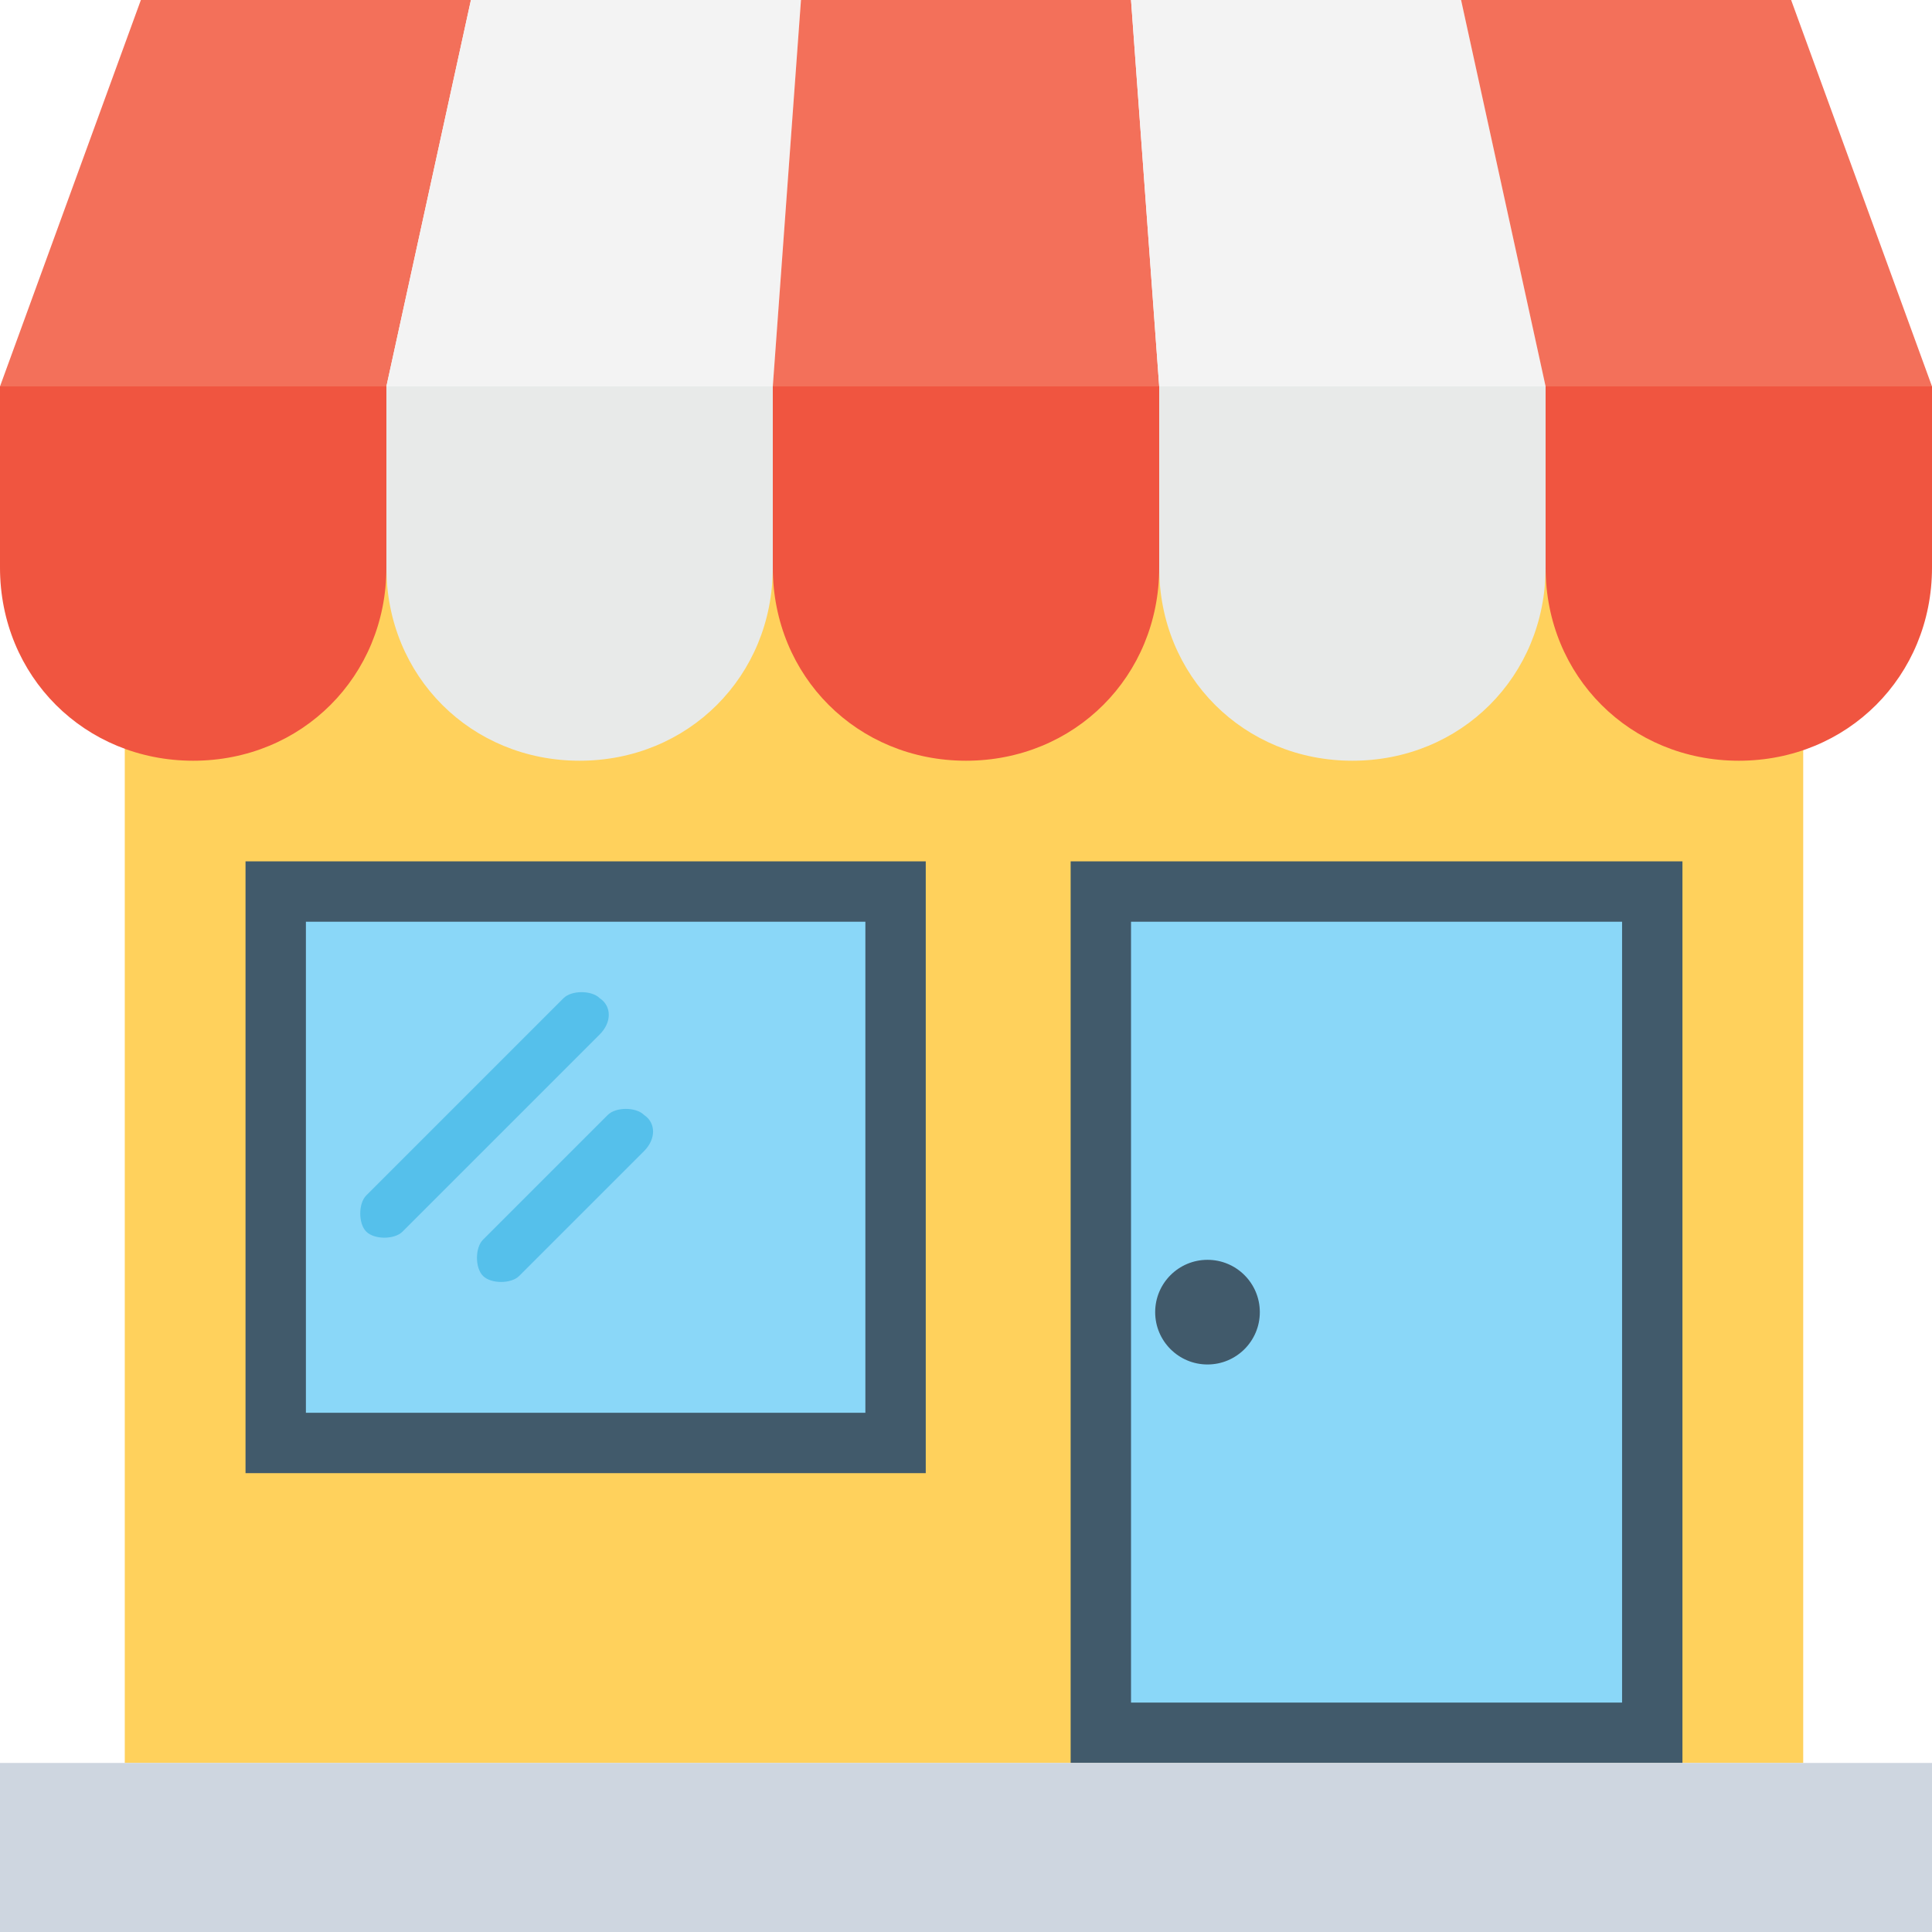
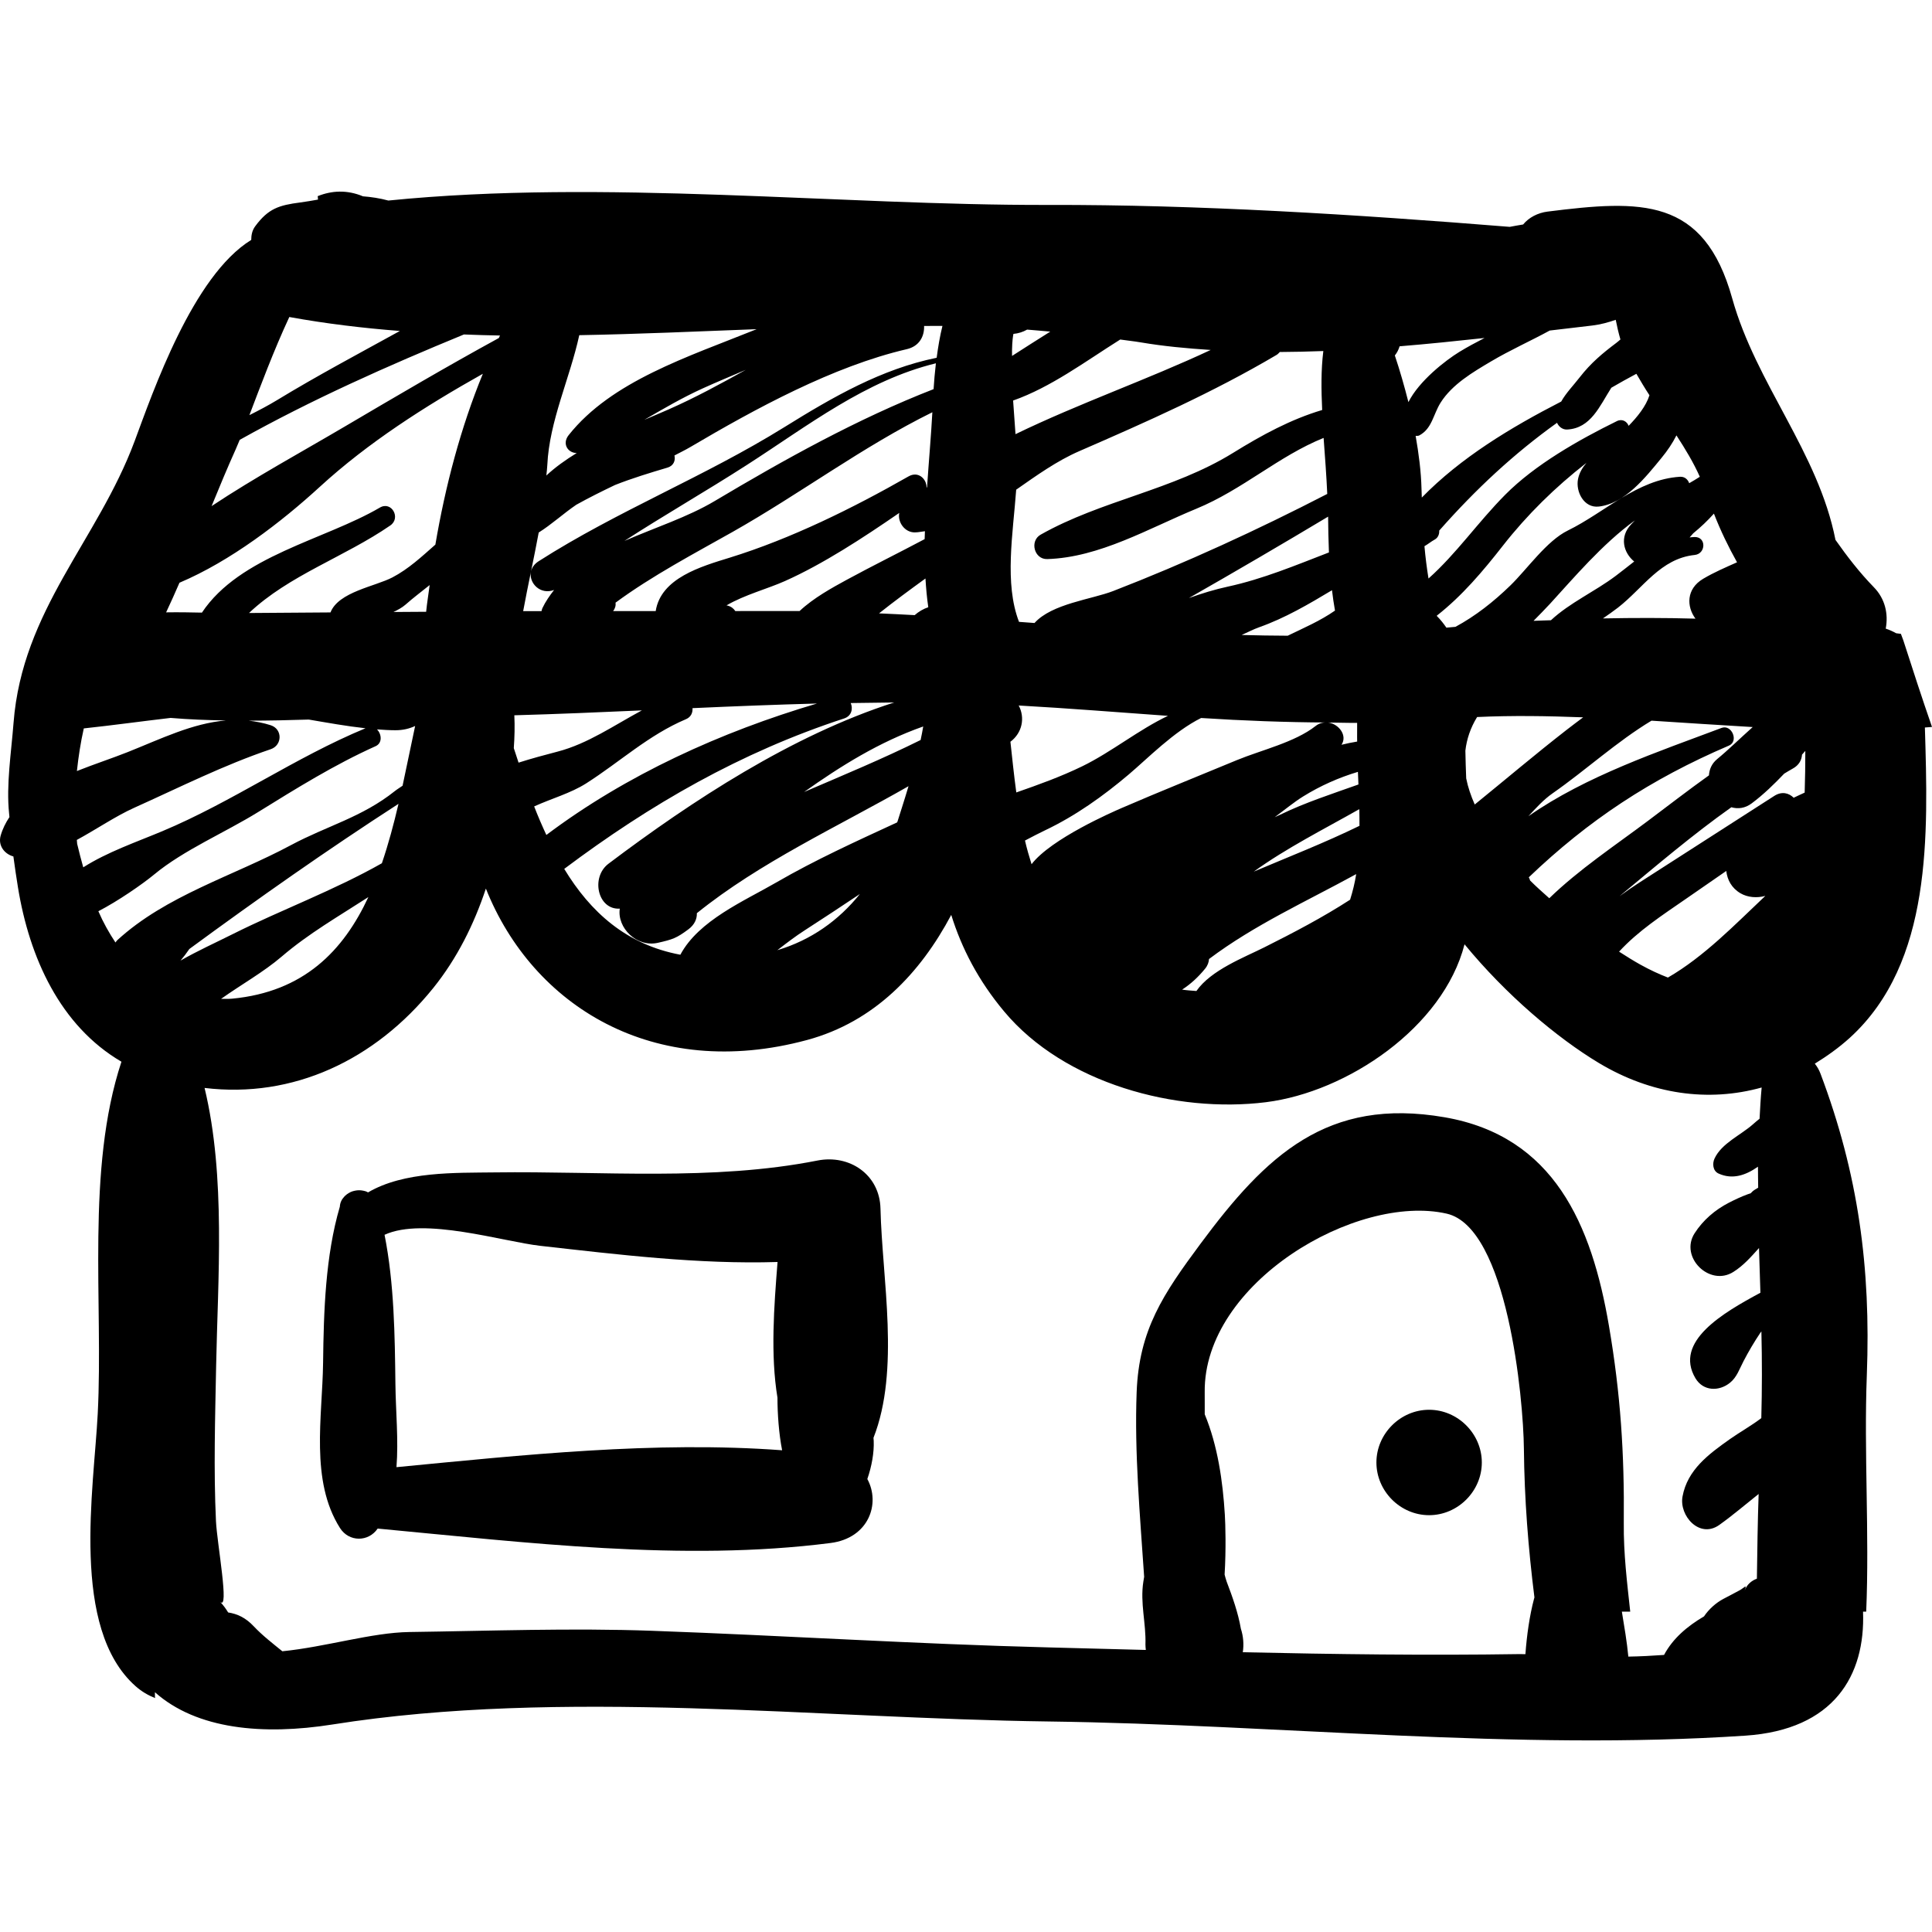
- <svg xmlns="http://www.w3.org/2000/svg" version="1.1" id="Capa_1" x="0px" y="0px" viewBox="0 0 512 512" style="enable-background:new 0 0 512 512;" xml:space="preserve">
-   <rect x="33.067" y="136.533" style="fill:#FFD15C;" width="444.8" height="330.667" />
-   <rect x="283.733" y="228.267" style="fill:#415A6B;" width="162.133" height="238.933" />
-   <rect x="299.733" y="244.267" style="fill:#8AD7F8;" width="130.133" height="206.933" />
-   <path style="fill:#F05540;" d="M0,102.4v48c0,28.8,22.4,51.2,51.2,51.2s51.2-22.4,51.2-51.2v-48H0z" />
-   <path style="fill:#E8EAE9;" d="M102.4,102.4v48c0,28.8,22.4,51.2,51.2,51.2s51.2-22.4,51.2-51.2v-48H102.4z" />
-   <path style="fill:#F05540;" d="M204.8,102.4v48c0,28.8,22.4,51.2,51.2,51.2c28.8,0,51.2-22.4,51.2-51.2v-48H204.8z" />
-   <path style="fill:#E8EAE9;" d="M307.2,102.4v48c0,28.8,22.4,51.2,51.2,51.2c28.8,0,51.2-22.4,51.2-51.2v-48H307.2z" />
-   <path style="fill:#F05540;" d="M409.6,102.4v48c0,28.8,22.4,51.2,51.2,51.2s51.2-22.4,51.2-51.2v-48H409.6z" />
-   <polygon style="fill:#F3705A;" points="124.8,0 37.333,0 0,102.4 102.4,102.4 " />
-   <polygon style="fill:#F3F3F3;" points="212.267,0 124.8,0 102.4,102.4 204.8,102.4 " />
-   <polygon style="fill:#F3705A;" points="299.733,0 212.267,0 204.8,102.4 307.2,102.4 " />
-   <polygon style="fill:#F3F3F3;" points="387.2,0 299.733,0 307.2,102.4 409.6,102.4 " />
-   <polygon style="fill:#F3705A;" points="474.667,0 387.2,0 409.6,102.4 512,102.4 " />
-   <rect y="467.2" style="fill:#CED6E0;" width="512" height="44.8" />
+ <svg xmlns="http://www.w3.org/2000/svg" version="1.1" id="Capa_1" x="0px" y="0px" viewBox="0 0 89.644 89.644" style="enable-background:new 0 0 89.644 89.644;" xml:space="preserve">
  <g>
-     <circle style="fill:#415A6B;" cx="320" cy="347.733" r="13.867" />
-     <rect x="65.067" y="228.267" style="fill:#415A6B;" width="180.267" height="162.133" />
-   </g>
-   <rect x="81.067" y="244.267" style="fill:#8AD7F8;" width="148.267" height="130.133" />
-   <g>
-     <path style="fill:#55C0EB;" d="M158.933,264.533c-2.133-2.133-7.467-2.133-9.6,0L97.067,316.8c-2.133,2.133-2.133,7.467,0,9.6   s7.467,2.133,9.6,0l52.267-52.267C162.133,270.933,162.133,266.667,158.933,264.533z" />
-     <path style="fill:#55C0EB;" d="M170.667,295.467c-2.133-2.133-7.467-2.133-9.6,0L128,328.533c-2.133,2.133-2.133,7.467,0,9.6   s7.467,2.133,9.6,0l33.067-33.067C173.867,301.867,173.867,297.6,170.667,295.467z" />
+     <path d="M89.314,33.756c0.11-0.007,0.22-0.019,0.33-0.026c-0.465-1.34-0.902-2.687-1.328-4.01c-0.042-0.104-0.074-0.209-0.115-0.31   c-0.072-0.009-0.146-0.019-0.218-0.027c-0.154-0.086-0.318-0.16-0.486-0.215c0.129-0.686-0.029-1.387-0.551-1.921   c-0.673-0.691-1.244-1.435-1.781-2.197c-0.801-4.07-3.686-7.242-4.79-11.202c-1.315-4.718-4.228-4.575-8.569-4.03   c-0.451,0.057-0.869,0.273-1.133,0.598c-0.208,0.038-0.417,0.066-0.623,0.11c-7.154-0.577-14.48-1.035-21.41-1.017   c-9.69,0.025-20.62-1.208-30.621-0.204c-0.397-0.109-0.813-0.168-1.177-0.196c-0.745-0.31-1.448-0.268-2.101-0.008   c0.009,0.053,0.009,0.106,0.013,0.16c-0.275,0.049-0.55,0.097-0.823,0.133c-0.985,0.128-1.48,0.28-2.087,1.101   c-0.146,0.197-0.186,0.415-0.187,0.637c-2.714,1.669-4.557,7.046-5.415,9.349c-1.714,4.596-5.209,7.816-5.614,13.063   c-0.108,1.394-0.344,2.867-0.206,4.201c0.003,0.058,0.012,0.11,0.016,0.167c-0.175,0.262-0.318,0.546-0.408,0.862   c-0.128,0.459,0.173,0.849,0.591,0.965c0.067,0.497,0.139,0.983,0.211,1.426c0.531,3.269,1.96,6.433,4.803,8.098   c-1.654,5.011-0.837,11.189-1.1,16.327c-0.179,3.511-1.279,9.95,1.752,12.645c0.293,0.261,0.601,0.432,0.91,0.555   c-0.016-0.091-0.003-0.181-0.008-0.271c1.94,1.728,5.024,2.006,8.242,1.496c10.644-1.686,22.461-0.28,33.228-0.139   c10.712,0.142,21.639,1.371,32.333,0.657c4.101-0.275,5.566-2.791,5.452-5.754h0.147c0.153-3.638-0.109-7.381,0.029-10.982   c0.189-4.973-0.393-9.319-2.148-13.975c-0.068-0.183-0.16-0.339-0.266-0.468c0.56-0.346,1.106-0.731,1.621-1.197   C89.673,44.657,89.461,38.718,89.314,33.756z M77.391,45.358c-0.401-0.154-0.821-0.346-1.275-0.598   c-0.3-0.167-0.638-0.375-0.992-0.604c0.893-0.969,1.981-1.674,3.144-2.478c0.61-0.423,1.22-0.844,1.83-1.266   c0.048,0.411,0.245,0.792,0.66,1.036c0.335,0.196,0.767,0.228,1.153,0.121C80.487,42.912,79.079,44.38,77.391,45.358z    M79.878,33.776c-2.894,1.091-6.285,2.224-8.96,4.096c0.35-0.38,0.704-0.771,1.118-1.059c1.557-1.086,2.975-2.399,4.593-3.374   c1.567,0.099,3.133,0.207,4.696,0.296c-0.596,0.533-1.148,1.075-1.646,1.483c-0.26,0.213-0.366,0.483-0.385,0.759   c-0.963,0.686-1.898,1.413-2.852,2.127c-1.508,1.131-3.183,2.242-4.556,3.574c-0.3-0.269-0.604-0.535-0.89-0.823   c-0.016-0.053-0.03-0.1-0.061-0.148c2.769-2.647,5.641-4.55,9.288-6.112C80.689,34.396,80.352,33.597,79.878,33.776z    M75.826,26.054c-0.271,0.209-0.549,0.435-0.854,0.664c-0.989,0.743-2.124,1.239-3.009,2.061c-0.269,0.012-0.537,0.013-0.807,0.028   c0.259-0.264,0.519-0.525,0.772-0.8c1.053-1.148,2.422-2.771,3.931-3.861c-0.057,0.061-0.111,0.119-0.17,0.179   C75.119,24.921,75.338,25.656,75.826,26.054z M73.457,33.284c-0.259,0.196-0.519,0.388-0.775,0.588   c-1.468,1.143-2.839,2.308-4.255,3.457c-0.177-0.403-0.317-0.809-0.396-1.213c-0.021-0.43-0.027-0.857-0.038-1.286   c0.061-0.531,0.233-1.053,0.544-1.56C70.178,33.193,71.819,33.222,73.457,33.284z M80.598,26.09   c-0.537,0.24-1.059,0.462-1.571,0.765c-0.796,0.471-0.772,1.295-0.358,1.85c-1.428-0.041-2.859-0.039-4.293-0.011   c0.238-0.164,0.474-0.328,0.697-0.5c1.172-0.912,1.972-2.277,3.561-2.444c0.521-0.055,0.547-0.837,0-0.833   c-0.084,0-0.157,0.014-0.237,0.018c0.055-0.064,0.115-0.123,0.168-0.189c0.348-0.285,0.67-0.588,0.96-0.915   C79.836,24.631,80.199,25.376,80.598,26.09z M77.786,20.202c0.413,0.633,0.797,1.271,1.085,1.92   c-0.162,0.105-0.325,0.204-0.492,0.298c-0.064-0.173-0.209-0.312-0.43-0.298c-1.977,0.124-3.49,1.655-5.199,2.492   c-0.984,0.48-1.885,1.788-2.665,2.547c-0.787,0.764-1.621,1.42-2.552,1.924c-0.141,0.015-0.28,0.023-0.421,0.038   c-0.128-0.187-0.27-0.369-0.441-0.539c-0.001-0.005-0.003-0.011-0.004-0.017c1.172-0.919,2.129-2.048,3.071-3.253   c1.117-1.426,2.429-2.716,3.871-3.836c-0.187,0.221-0.334,0.467-0.391,0.757c-0.111,0.574,0.272,1.349,0.967,1.269   c1.216-0.139,2.172-1.359,2.908-2.257C77.37,20.911,77.606,20.561,77.786,20.202z M76.534,18.339   c-0.16,0.511-0.564,1.007-0.966,1.419c-0.073-0.196-0.294-0.342-0.544-0.219c-1.771,0.871-3.797,2.018-5.185,3.419   c-1.279,1.291-2.254,2.723-3.557,3.885c-0.08-0.497-0.144-0.997-0.188-1.5c0.166-0.093,0.306-0.215,0.474-0.306   c0.157-0.084,0.222-0.255,0.211-0.418c1.71-1.938,3.472-3.572,5.467-5.002c0.079,0.184,0.261,0.324,0.468,0.313   c1.103-0.058,1.506-1.086,2.051-1.939c0.378-0.218,0.763-0.436,1.162-0.647C76.121,17.676,76.315,18.006,76.534,18.339z    M71.907,15.337c0.67-0.08,1.332-0.158,1.976-0.233c0.389-0.047,0.744-0.146,1.086-0.265c0.061,0.308,0.131,0.613,0.218,0.912   c-0.06,0.05-0.12,0.106-0.18,0.151c-0.651,0.488-1.194,0.943-1.705,1.6c-0.296,0.382-0.638,0.729-0.863,1.13   c-2.352,1.209-4.658,2.602-6.468,4.455c-0.003-0.13-0.009-0.258-0.013-0.387c-0.02-0.83-0.129-1.654-0.273-2.475   c0.057-0.004,0.112,0.008,0.169-0.021c0.596-0.319,0.642-0.967,0.988-1.519c0.536-0.851,1.499-1.417,2.342-1.916   C70.072,16.242,71.011,15.826,71.907,15.337z M64.941,16.068c1.328-0.109,2.645-0.245,3.942-0.386   c-0.397,0.205-0.79,0.414-1.165,0.643c-0.644,0.394-1.878,1.352-2.368,2.334c-0.185-0.729-0.392-1.455-0.63-2.166   C64.823,16.366,64.894,16.223,64.941,16.068z M63.079,38.318c-1.6,0.781-3.264,1.43-4.905,2.125   c1.522-1.097,3.242-1.961,4.898-2.899C63.079,37.805,63.078,38.061,63.079,38.318z M55.917,44.946   c0.119-0.145,0.171-0.3,0.181-0.448c2.1-1.581,4.509-2.668,6.829-3.94c-0.064,0.409-0.162,0.804-0.283,1.188   c-1.272,0.823-2.615,1.525-3.978,2.209c-0.946,0.475-2.474,1.053-3.153,2.027c-0.221-0.019-0.442-0.029-0.663-0.065   C55.247,45.662,55.597,45.337,55.917,44.946z M52.047,37.491c-0.428,0.186-3.276,1.425-4.183,2.608   c-0.113-0.36-0.219-0.723-0.305-1.098c0.343-0.18,0.667-0.35,0.936-0.477c1.406-0.668,2.694-1.587,3.879-2.59   c0.89-0.753,2.083-1.983,3.356-2.619c1.948,0.125,3.896,0.199,5.847,0.209c-0.178-0.013-0.364,0.028-0.535,0.163   c-0.961,0.757-2.527,1.118-3.646,1.58C55.614,36.008,53.819,36.724,52.047,37.491z M63.031,36.4   c-1.222,0.436-2.47,0.837-3.623,1.398c-0.087,0.042-0.175,0.079-0.262,0.12c0.458-0.339,0.904-0.706,1.311-0.958   c0.81-0.503,1.661-0.879,2.55-1.146C63.015,36.009,63.023,36.205,63.031,36.4z M62.972,34.408c-0.246,0.042-0.49,0.089-0.727,0.149   c0.283-0.427-0.116-0.96-0.612-1.032c0.446,0.002,0.892,0.022,1.338,0.015c0,0.151-0.001,0.3-0.001,0.449   C62.967,34.129,62.971,34.269,62.972,34.408z M61.943,28.331c-0.687,0.479-1.446,0.803-2.194,1.166   c-0.712-0.003-1.424-0.014-2.137-0.034c0.274-0.12,0.533-0.26,0.824-0.363c1.187-0.421,2.281-1.062,3.368-1.714   C61.841,27.703,61.888,28.019,61.943,28.331z M61.662,25.633c-1.544,0.596-3.071,1.236-4.699,1.588   c-0.594,0.128-1.197,0.313-1.798,0.528c2.159-1.232,4.317-2.494,6.459-3.777C61.627,24.493,61.64,25.058,61.662,25.633z    M52.937,15.887c1.042,0.177,2.13,0.279,3.238,0.351c-2.926,1.372-6.115,2.481-9.056,3.907c-0.039-0.52-0.076-1.04-0.111-1.56   c1.759-0.62,3.33-1.801,4.97-2.831C52.296,15.8,52.619,15.833,52.937,15.887z M47.022,15.493c0.231-0.021,0.443-0.09,0.636-0.199   c0.359,0.024,0.716,0.064,1.074,0.093c-0.594,0.37-1.185,0.753-1.773,1.128c0.002-0.086-0.004-0.173-0.002-0.259   C46.967,15.796,47.003,15.588,47.022,15.493z M47.151,22.721c0.944-0.659,1.887-1.336,2.927-1.788   c3.129-1.36,6.217-2.729,9.159-4.468c0.063-0.038,0.1-0.087,0.146-0.132c0.669-0.004,1.342-0.019,2.019-0.045   c-0.11,0.88-0.097,1.804-0.054,2.736c-1.451,0.432-2.779,1.151-4.14,1.993c-2.792,1.727-6.101,2.197-8.923,3.791   c-0.52,0.295-0.3,1.152,0.307,1.133c2.422-0.074,4.699-1.421,6.91-2.333c2.158-0.888,3.818-2.442,5.913-3.289   c0.065,0.883,0.131,1.751,0.169,2.599c-3.23,1.667-6.582,3.208-9.934,4.506c-1,0.387-2.845,0.587-3.649,1.483   c-0.24-0.018-0.479-0.036-0.719-0.053C46.593,27.071,47.003,24.751,47.151,22.721z M47.267,32.735   c2.313,0.129,4.62,0.316,6.926,0.48c-1.357,0.643-2.621,1.678-3.967,2.335c-1.005,0.489-2.037,0.86-3.07,1.219   c-0.109-0.802-0.191-1.599-0.273-2.352C47.439,34,47.567,33.296,47.267,32.735z M25.395,21.578   c0.092-2.034,1.049-4.029,1.483-6.026c2.735-0.049,5.484-0.174,8.23-0.278c-3.195,1.288-6.733,2.408-8.724,4.918   c-0.313,0.395-0.04,0.826,0.375,0.829c-0.508,0.312-0.989,0.652-1.409,1.043C25.366,21.902,25.388,21.74,25.395,21.578z    M34.602,17.161c-1.175,0.654-2.356,1.298-3.587,1.839c-0.357,0.157-0.734,0.316-1.12,0.48c0.894-0.519,1.789-1.042,2.726-1.465   C33.275,17.718,33.94,17.444,34.602,17.161z M24.996,24.709c0.605-0.38,1.155-0.889,1.746-1.29   c0.587-0.327,1.188-0.625,1.794-0.915c0.796-0.314,1.62-0.565,2.433-0.806c0.293-0.086,0.38-0.341,0.325-0.564   c0.247-0.131,0.498-0.25,0.74-0.393c3.017-1.78,6.629-3.746,10.038-4.539c0.591-0.137,0.822-0.602,0.806-1.077   c0.284,0.002,0.568-0.007,0.851-0.003c-0.121,0.487-0.203,0.988-0.268,1.478c-2.565,0.524-4.801,1.811-7.079,3.227   c-3.691,2.293-7.725,3.872-11.388,6.213c-0.208,0.133-0.318,0.303-0.357,0.481C24.761,25.918,24.884,25.313,24.996,24.709z    M36.024,40.943c-1.512,0.875-3.604,1.763-4.456,3.356c-2.506-0.469-4.171-1.977-5.388-3.983c3.997-2.998,8.189-5.411,12.99-6.981   c0.348-0.114,0.416-0.458,0.303-0.714c0.671-0.012,1.343-0.017,2.014-0.026c-4.732,1.514-9.391,4.568-13.254,7.482   c-0.834,0.629-0.5,2.148,0.525,2.083c-0.134,0.885,0.782,1.812,1.772,1.585c0.68-0.155,0.862-0.215,1.414-0.627   c0.276-0.205,0.401-0.477,0.39-0.747c2.927-2.36,6.508-3.999,9.821-5.892c-0.219,0.736-0.422,1.346-0.504,1.616   c-0.007,0.021-0.017,0.042-0.023,0.063C39.731,39.035,37.84,39.891,36.024,40.943z M39.898,41.482   c-0.978,1.219-2.259,2.137-3.829,2.606c0.425-0.328,0.843-0.648,1.259-0.915C38.193,42.616,39.046,42.051,39.898,41.482z    M37.908,32.643c-4.446,1.314-8.841,3.303-12.557,6.099c-0.2-0.43-0.39-0.87-0.566-1.324c0.802-0.367,1.687-0.608,2.413-1.069   c1.573-1.002,2.892-2.243,4.633-2.98c0.232-0.099,0.316-0.303,0.301-0.511C34.057,32.77,35.983,32.696,37.908,32.643z    M33.71,28.089c0.842-0.492,1.906-0.768,2.706-1.126c1.77-0.789,3.627-2.005,5.309-3.163c-0.086,0.421,0.25,0.908,0.724,0.903   c0.162-0.001,0.311-0.038,0.467-0.055c-0.002,0.123-0.011,0.245-0.013,0.367c-1.201,0.638-2.42,1.238-3.615,1.887   c-0.669,0.365-1.538,0.839-2.188,1.45c-0.994-0.005-1.987,0.001-2.982,0.001c-0.08-0.122-0.201-0.216-0.366-0.255   C33.737,28.095,33.723,28.091,33.71,28.089z M37.31,36.748c1.706-1.208,3.479-2.318,5.527-3.04   c-0.034,0.204-0.075,0.414-0.121,0.628C40.975,35.201,39.138,35.963,37.31,36.748z M42.441,28.542   c-0.551-0.033-1.102-0.055-1.654-0.082c0.702-0.558,1.426-1.09,2.154-1.618c0.028,0.452,0.067,0.9,0.131,1.333   C42.838,28.253,42.626,28.379,42.441,28.542z M43.015,22.605c-0.007,0.006-0.015,0.013-0.023,0.018   c0.006-0.397-0.379-0.779-0.835-0.519c-2.589,1.476-5.451,2.891-8.294,3.77c-1.333,0.411-3.199,0.946-3.439,2.48   c-0.658,0.002-1.317,0-1.975,0.001c0.088-0.115,0.132-0.252,0.111-0.391c1.696-1.253,3.71-2.31,5.431-3.283   c3.155-1.783,6.026-3.952,9.27-5.553C43.204,20.188,43.098,21.378,43.015,22.605z M33.154,23.252   c-1.239,0.737-2.762,1.229-4.18,1.846c1.867-1.209,3.785-2.305,5.686-3.528c2.848-1.831,5.493-3.912,8.765-4.713   c-0.051,0.433-0.083,0.828-0.107,1.199C39.788,19.429,36.377,21.333,33.154,23.252z M24.634,26.538   c-0.098,0.522,0.44,1.078,1.075,0.836c-0.203,0.261-0.395,0.533-0.544,0.848c-0.021,0.043-0.024,0.089-0.039,0.134   c-0.283,0.001-0.567-0.001-0.851,0C24.387,27.747,24.51,27.143,24.634,26.538z M23.865,33.189c1.973-0.055,3.945-0.139,5.918-0.227   c-1.288,0.69-2.503,1.544-3.902,1.91c-0.587,0.153-1.205,0.318-1.82,0.514c-0.075-0.225-0.149-0.449-0.221-0.674   C23.877,34.201,23.889,33.692,23.865,33.189z M13.424,14.709c1.694,0.309,3.406,0.513,5.13,0.648   c-1.915,1.055-3.845,2.08-5.703,3.211c-0.417,0.253-0.847,0.477-1.279,0.694C12.072,17.952,12.699,16.264,13.424,14.709z    M10.937,20.847c0.058-0.128,0.121-0.28,0.186-0.438c3.342-1.87,6.856-3.43,10.403-4.89c0.557,0.02,1.115,0.042,1.673,0.049   c-0.019,0.038-0.034,0.077-0.053,0.116c-2.417,1.32-4.788,2.717-7.169,4.119c-1.979,1.166-4.149,2.348-6.159,3.68   C10.184,22.59,10.551,21.703,10.937,20.847z M8.327,27.039c2.369-1.003,4.717-2.805,6.519-4.457   c2.23-2.043,4.861-3.724,7.558-5.239c-1.031,2.506-1.743,5.223-2.203,7.927c-0.629,0.553-1.24,1.128-1.994,1.522   c-0.802,0.418-2.503,0.673-2.872,1.624c-1.26,0.009-2.521,0.019-3.781,0.027c1.862-1.759,4.426-2.595,6.556-4.062   c0.504-0.347,0.058-1.146-0.483-0.83c-2.57,1.503-6.499,2.236-8.258,4.874c-0.532-0.012-1.093-0.021-1.661-0.012   C7.923,27.962,8.125,27.5,8.327,27.039z M19.936,27.147c-0.053,0.413-0.123,0.829-0.163,1.239c-0.504,0.003-1.01,0.006-1.514,0.01   c0.198-0.097,0.395-0.199,0.558-0.342C19.182,27.731,19.563,27.448,19.936,27.147z M3.888,33.798   c1.358-0.146,2.691-0.331,4.027-0.487c0.849,0.072,1.708,0.104,2.57,0.118c-1.554,0.128-3.019,0.854-4.556,1.466   c-0.701,0.28-1.537,0.553-2.361,0.881C3.64,35.116,3.739,34.456,3.888,33.798z M3.58,39.153c-0.008-0.06-0.007-0.122-0.015-0.181   c0.913-0.496,1.802-1.104,2.655-1.488c2.131-0.958,4.138-1.974,6.342-2.721c0.542-0.185,0.553-0.933,0-1.112   c-0.347-0.112-0.685-0.173-1.018-0.212c0.929-0.002,1.861-0.021,2.783-0.052c0.874,0.149,1.75,0.308,2.631,0.404   c-3.27,1.355-6.169,3.412-9.434,4.779c-1.217,0.51-2.54,0.962-3.661,1.674C3.768,39.904,3.671,39.542,3.58,39.153z M5.44,43.626   c-0.037,0.033-0.051,0.07-0.083,0.105c-0.298-0.449-0.567-0.928-0.793-1.45c0.9-0.464,2.041-1.252,2.595-1.71   c1.358-1.125,3.299-1.952,4.812-2.888c1.781-1.102,3.543-2.2,5.458-3.061c0.326-0.147,0.277-0.567,0.063-0.779   c0.284,0.021,0.568,0.039,0.853,0.04c0.356,0.001,0.655-0.076,0.917-0.197c-0.194,0.897-0.379,1.833-0.583,2.772   c-0.118,0.083-0.251,0.162-0.359,0.248c-1.518,1.213-3.145,1.611-4.815,2.505C10.824,40.65,7.715,41.539,5.44,43.626z M8.781,44.04   c0.002-0.001,0-0.003,0.002-0.005c3.176-2.331,6.398-4.6,9.707-6.737c-0.219,0.939-0.468,1.868-0.771,2.756   c-2.189,1.243-4.701,2.178-6.878,3.267c-0.845,0.423-1.69,0.804-2.465,1.25C8.51,44.415,8.644,44.241,8.781,44.04z M17.092,41.624   c-1.16,2.495-2.998,4.399-6.321,4.714c-0.179,0.017-0.341,0.005-0.512,0.008c0.941-0.667,1.977-1.247,2.811-1.961   C14.318,43.315,15.731,42.505,17.092,41.624z M71.178,74.186c-0.206,0.775-0.337,1.7-0.399,2.567   c-0.102-0.002-0.203-0.004-0.269-0.004c-4.292,0.067-8.567,0.008-12.844-0.086c0.054-0.367,0.025-0.739-0.09-1.091   c-0.129-0.746-0.39-1.477-0.659-2.184c-0.041-0.109-0.065-0.22-0.096-0.33c0.072-1.173,0.038-2.336,0.011-2.776   c-0.093-1.534-0.328-3.199-0.933-4.659c-0.002-0.342,0.003-0.681-0.001-1.022c-0.061-5.074,7.042-9.242,11.23-8.288   c2.817,0.646,3.558,8.583,3.58,10.904c0.023,2.352,0.204,4.632,0.489,6.903C71.19,74.139,71.184,74.164,71.178,74.186z    M79.739,54.451c0.649,0.295,1.263,0.082,1.83-0.317c-0.003,0.322,0.009,0.649,0.01,0.973c-0.085,0.057-0.179,0.1-0.257,0.169   c-0.048,0.043-0.076,0.072-0.092,0.092c-0.034,0.011-0.075,0.022-0.136,0.045c-0.298,0.109-0.589,0.247-0.874,0.392   c-0.642,0.329-1.203,0.813-1.591,1.418c-0.709,1.106,0.693,2.489,1.795,1.796c0.478-0.3,0.828-0.706,1.193-1.111   c0.019,0.691,0.043,1.383,0.065,2.075c-1.733,0.931-4.024,2.262-3.015,3.966c0.362,0.61,1.101,0.621,1.608,0.207   c0.316-0.257,0.438-0.642,0.62-0.99c0.236-0.454,0.496-0.896,0.78-1.319c0.016-0.024,0.037-0.045,0.053-0.069   c0.033,1.347,0.031,2.688-0.004,4.023c-0.474,0.358-1.019,0.664-1.461,0.976c-0.98,0.694-1.968,1.419-2.195,2.662   c-0.163,0.895,0.794,1.972,1.71,1.315c0.632-0.452,1.216-0.953,1.822-1.434c-0.046,1.309-0.062,2.619-0.081,3.93   c-0.244,0.09-0.461,0.265-0.566,0.547c0.125-0.334-0.022-0.127-0.22-0.016c-0.255,0.142-0.517,0.271-0.775,0.41   c-0.329,0.175-0.665,0.468-0.892,0.808c-0.778,0.458-1.444,1.021-1.855,1.789c-0.549,0.04-1.105,0.069-1.657,0.078   c-0.066-0.696-0.187-1.396-0.3-2.086c0.129,0,0.259,0.001,0.388,0.001c-0.142-1.331-0.313-2.67-0.299-4.122   c0.032-3.225-0.151-5.994-0.688-9.137c-0.801-4.7-2.55-8.804-7.626-9.681c-5.45-0.944-8.287,1.769-11.33,5.874   c-1.725,2.327-2.85,3.986-2.959,6.884c-0.106,2.798,0.155,5.7,0.348,8.564c-0.013,0.074-0.025,0.151-0.037,0.225   c-0.157,1,0.131,1.927,0.097,2.923c-0.002,0.085,0.012,0.163,0.018,0.246c-1.502-0.04-3.004-0.08-4.508-0.118   c-6.169-0.156-12.257-0.55-18.405-0.771c-3.74-0.135-7.52,0.006-11.262,0.057c-1.744,0.025-3.885,0.694-5.891,0.893   c-0.454-0.37-0.92-0.727-1.33-1.162c-0.375-0.398-0.761-0.574-1.184-0.639c-0.102-0.17-0.227-0.339-0.378-0.503   c0.455,0.492-0.14-2.719-0.187-3.733c-0.113-2.391-0.038-4.795,0.007-7.189c0.076-4.015,0.458-8.788-0.536-12.912   c4.093,0.495,7.902-1.277,10.612-4.638c1.106-1.375,1.889-2.952,2.441-4.612c2.169,5.446,7.781,8.948,14.901,7.026   c3.124-0.843,5.26-3.107,6.691-5.805c0.484,1.551,1.255,3.045,2.454,4.479c2.793,3.346,7.977,4.732,12.146,4.212   c3.769-0.472,8.225-3.469,9.217-7.327c1.923,2.344,4.294,4.342,6.227,5.504c2.451,1.473,5.102,1.826,7.559,1.141   c-0.046,0.48-0.07,0.964-0.097,1.449c-0.105,0.084-0.21,0.17-0.316,0.266c-0.565,0.499-1.443,0.874-1.771,1.576   C79.446,53.981,79.468,54.327,79.739,54.451z M83.736,36.776c-0.173,0.075-0.339,0.162-0.51,0.239   c-0.221-0.22-0.549-0.311-0.902-0.084c-2.069,1.329-4.139,2.657-6.209,3.987c-0.338,0.217-0.658,0.438-0.969,0.666   c1.7-1.414,3.392-2.854,5.188-4.128c0.301,0.087,0.629,0.053,0.937-0.175c0.564-0.421,1.046-0.894,1.516-1.385   c0.132-0.076,0.259-0.161,0.393-0.232c0.296-0.16,0.416-0.401,0.433-0.65c0.049-0.057,0.099-0.111,0.153-0.172   C83.766,35.461,83.757,36.115,83.736,36.776z" />
+     <path d="M40.529,66.715c1.239-3.152,0.402-7.355,0.325-10.637c-0.037-1.583-1.441-2.524-2.928-2.229   c-4.863,0.961-10.037,0.483-14.977,0.55c-1.82,0.024-4.202-0.053-5.872,0.928c-0.038-0.02-0.075-0.041-0.117-0.054   c-0.034-0.011-0.068-0.018-0.103-0.025c-0.065-0.013-0.128-0.022-0.194-0.021c-0.067-0.001-0.13,0.008-0.195,0.021   c-0.035,0.007-0.068,0.014-0.102,0.025c-0.065,0.02-0.125,0.048-0.183,0.084c-0.061,0.033-0.111,0.075-0.161,0.118   c-0.016,0.016-0.031,0.03-0.046,0.047c-0.119,0.124-0.197,0.278-0.208,0.468c-0.671,2.284-0.749,4.872-0.777,7.241   c-0.031,2.508-0.612,5.468,0.786,7.671c0.415,0.652,1.317,0.653,1.747,0.023c6.839,0.641,14.165,1.549,21.018,0.669   c1.772-0.229,2.32-1.831,1.702-2.968c0.207-0.6,0.317-1.229,0.296-1.765C40.536,66.813,40.532,66.762,40.529,66.715z    M18.396,68.076c0.099-1.265-0.034-2.585-0.049-3.853c-0.027-2.255-0.055-4.67-0.504-6.929c1.827-0.842,5.486,0.317,7.234,0.513   c3.619,0.406,7.337,0.863,11.001,0.749c-0.164,2.078-0.333,4.298-0.004,6.297c-0.001,0.734,0.065,1.672,0.216,2.439   C30.392,66.852,24.238,67.513,18.396,68.076z" />
+     <path d="M66.31,65.413c-1.332,0-2.445,1.113-2.445,2.445c0,1.333,1.113,2.446,2.445,2.446c1.333,0,2.446-1.113,2.446-2.446   C68.755,66.526,67.643,65.413,66.31,65.413z" />
  </g>
  <g>
</g>
  <g>
</g>
  <g>
</g>
  <g>
</g>
  <g>
</g>
  <g>
</g>
  <g>
</g>
  <g>
</g>
  <g>
</g>
  <g>
</g>
  <g>
</g>
  <g>
</g>
  <g>
</g>
  <g>
</g>
  <g>
</g>
</svg>
